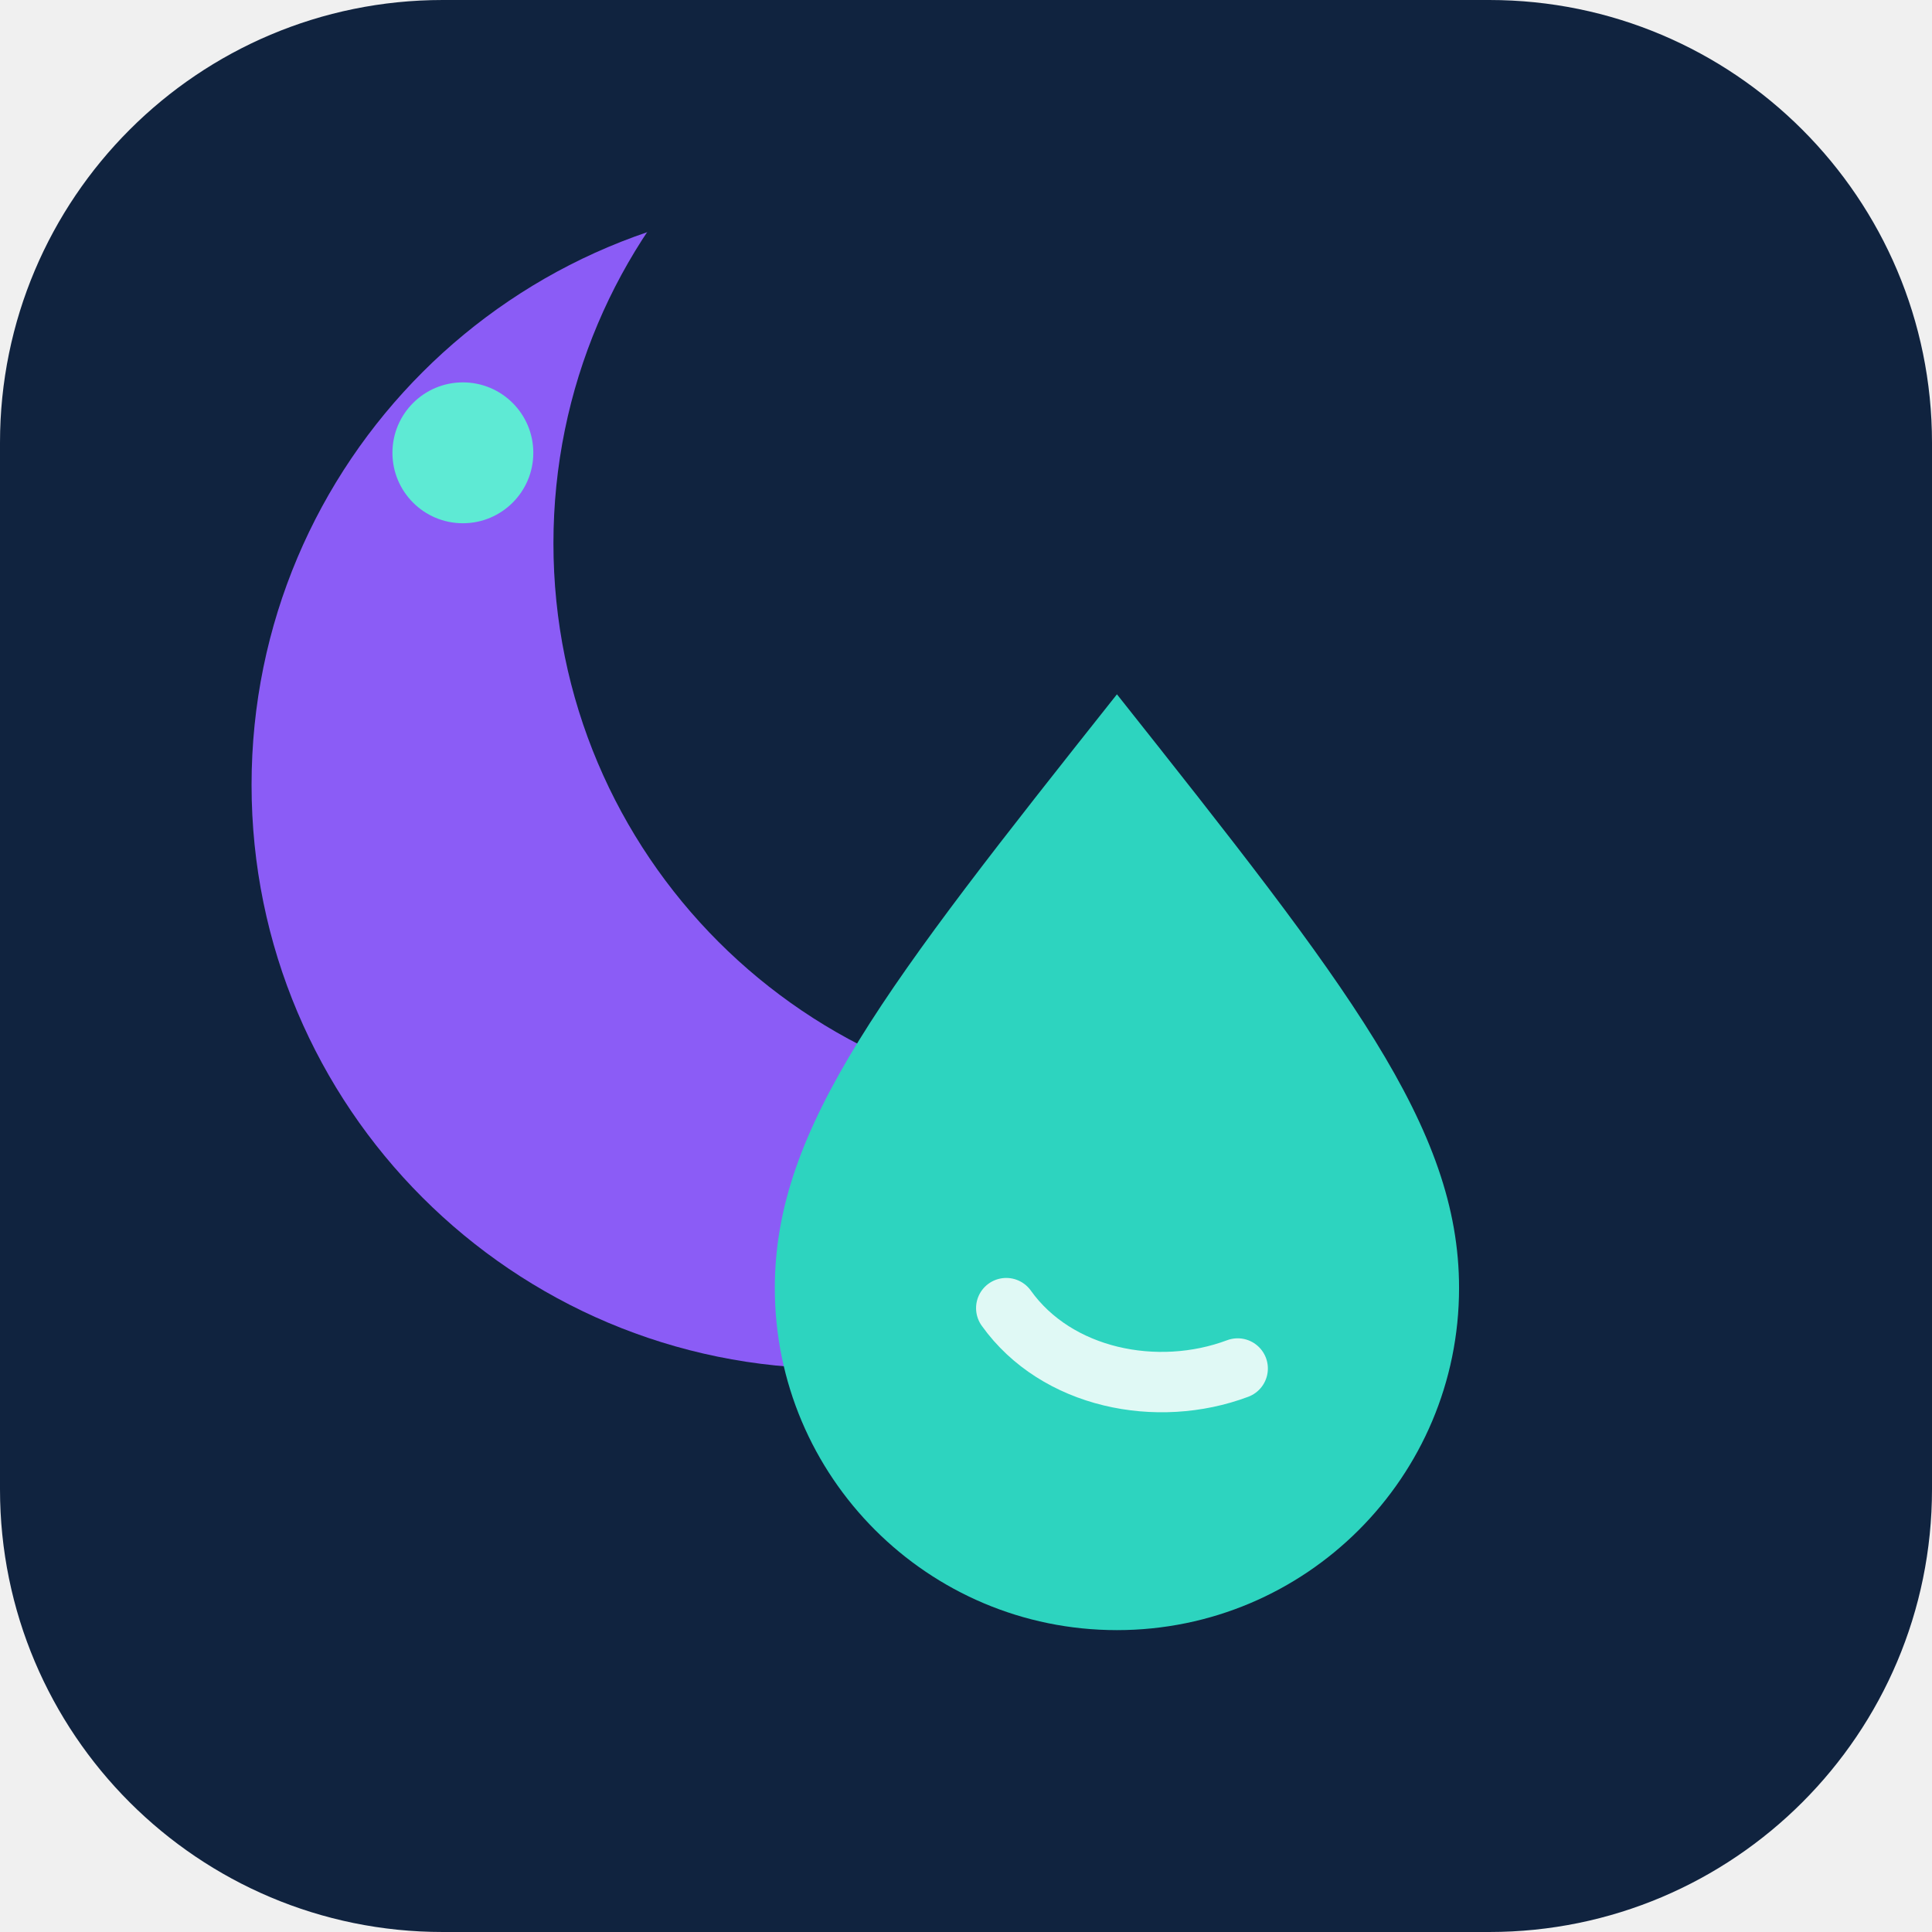
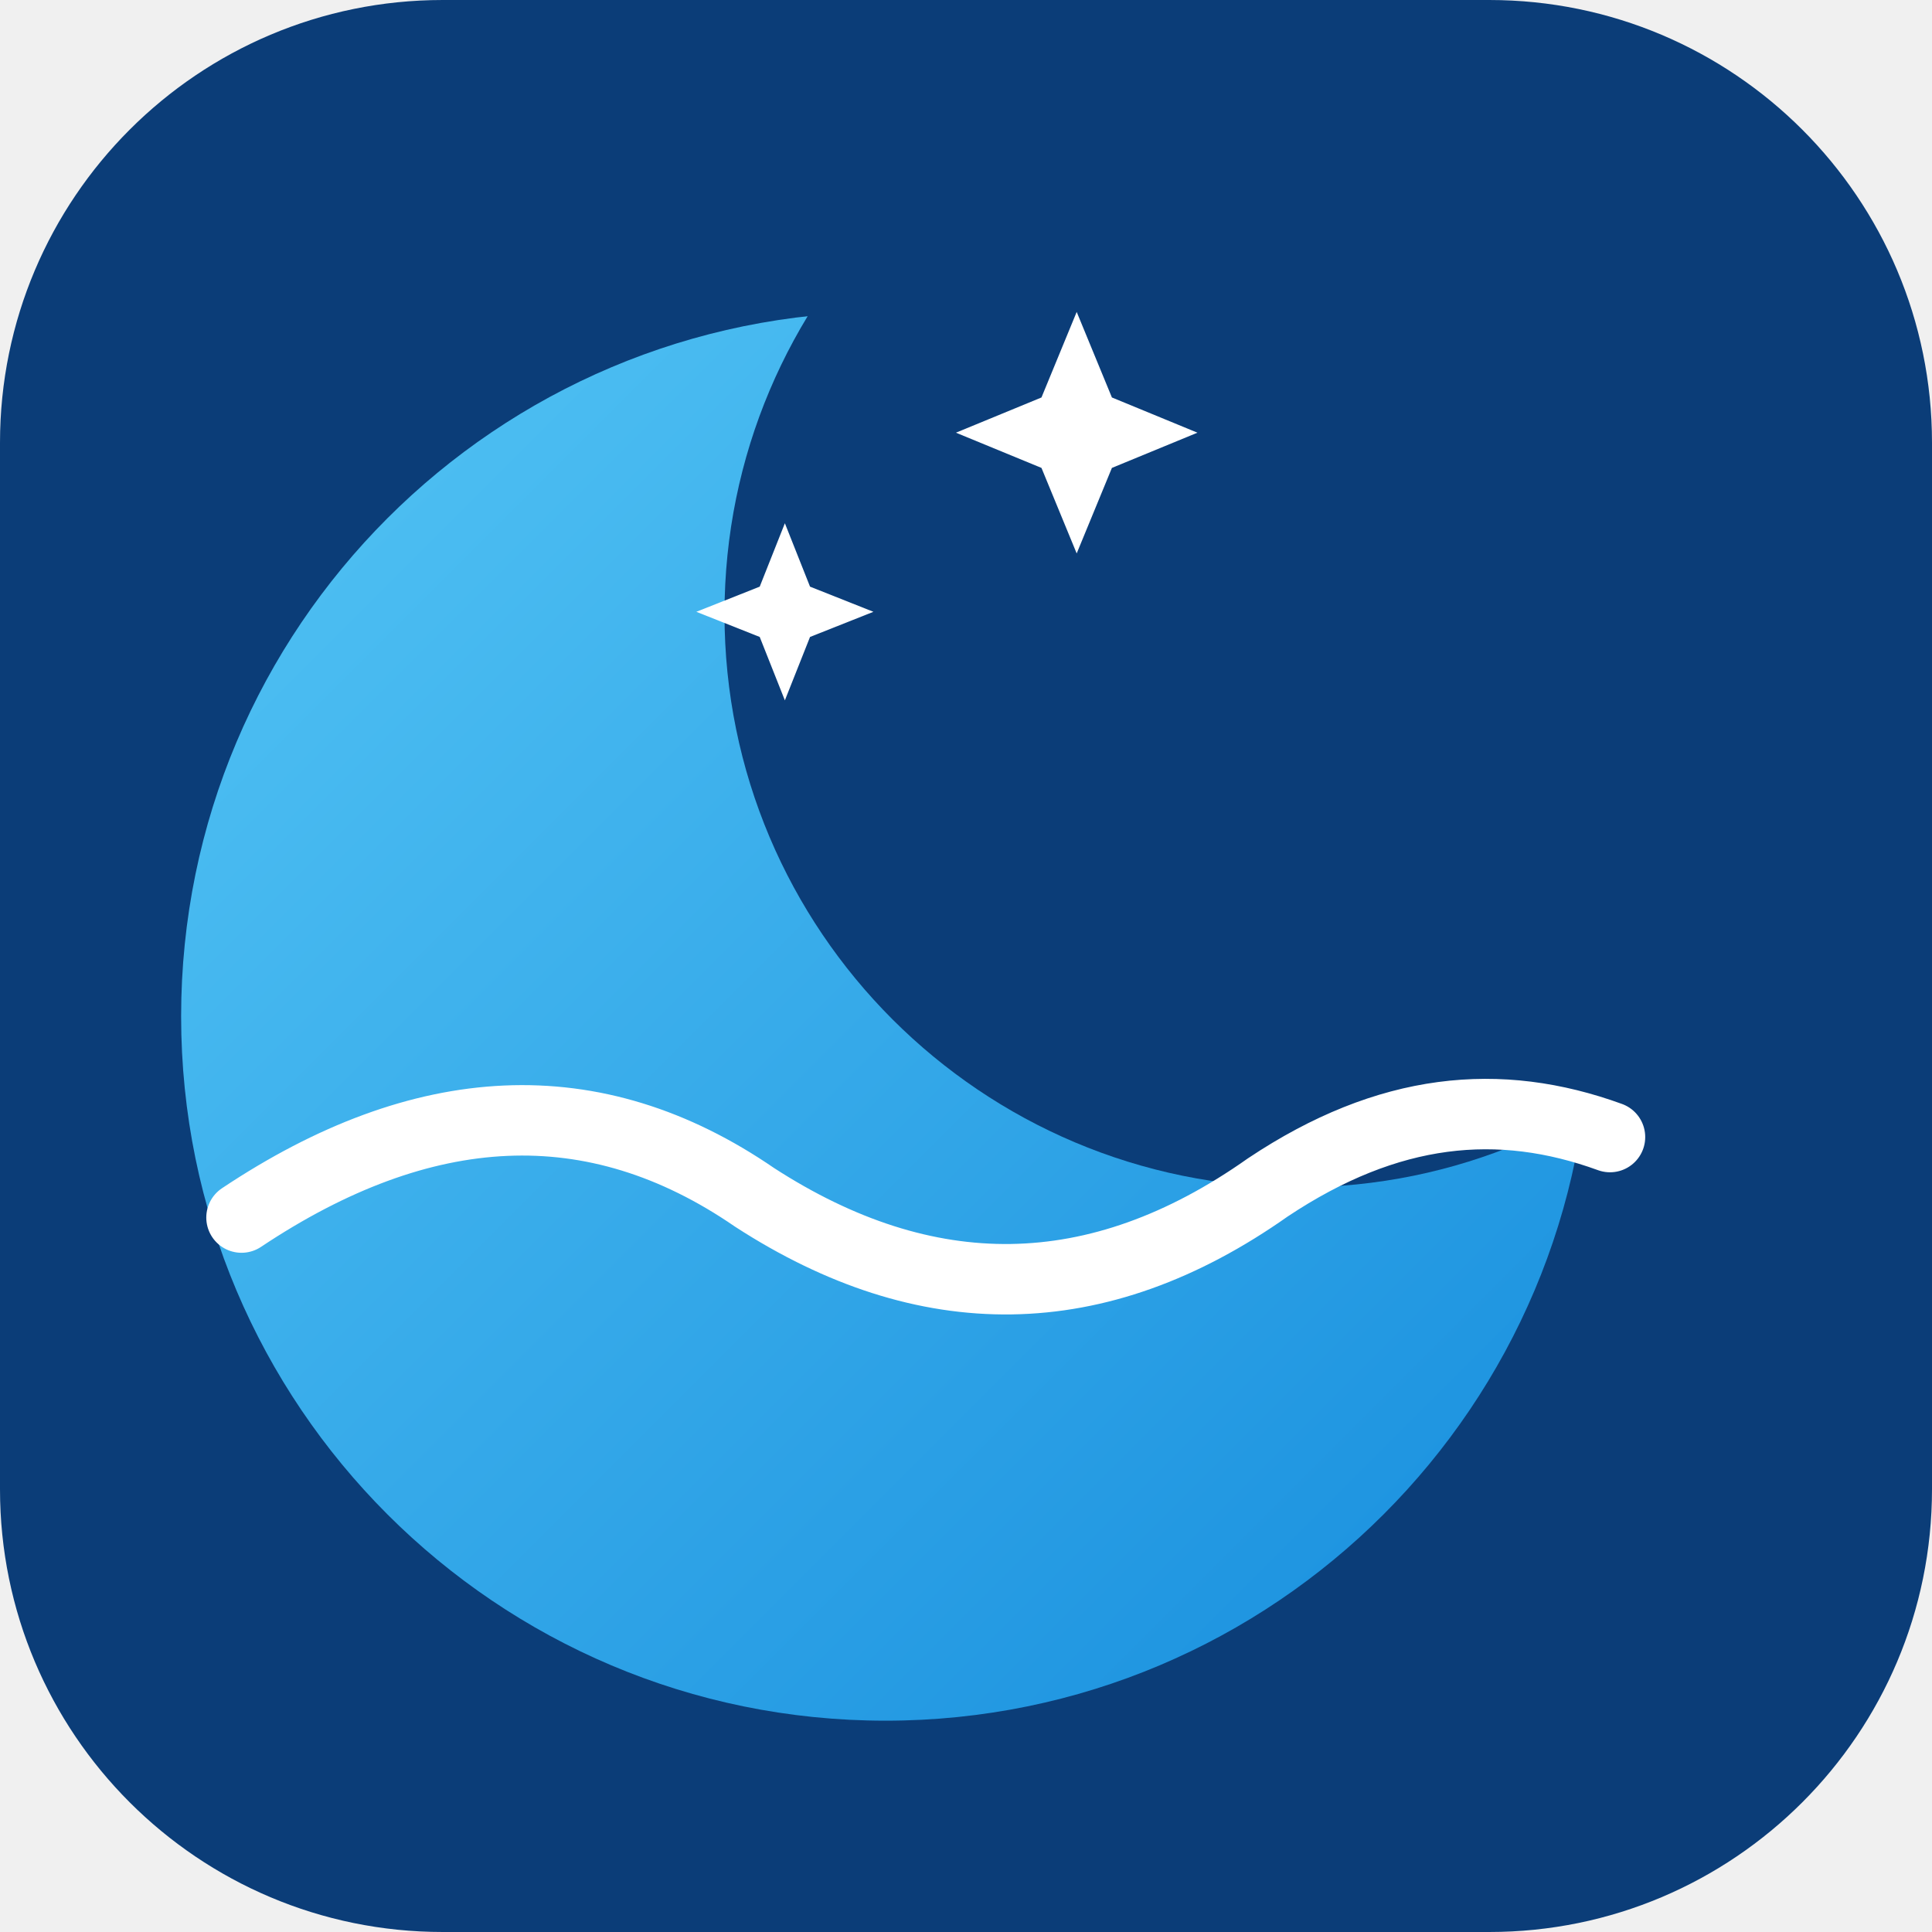
<svg xmlns="http://www.w3.org/2000/svg" viewBox="0 0 192 192" role="img" aria-labelledby="title">
-   <rect width="192" height="192" rx="44" fill="#10233f" />
-   <circle cx="83" cy="78" r="58" fill="#8b5cf6" />
-   <circle cx="111" cy="54" r="56" fill="#10233f" />
-   <path d="M111 69c-23 29-34 43-34 59a34 34 0 1 0 68 0c0-16-11-30-34-59Z" fill="#2dd4bf" />
-   <path d="M100 130c5 7 15 9 23 6" fill="none" stroke="#fff" stroke-width="6" stroke-linecap="round" opacity=".85" />
-   <circle cx="46" cy="45" r="7" fill="#5eead4" />
+   <defs>
+     <linearGradient id="sky" x1="0" y1="0" x2="1" y2="1">
+       <stop stop-color="#54c5f5" />
+       <stop offset="1" stop-color="#168ddd" />
+     </linearGradient>
+     <mask id="crescent">
+       <rect width="192" height="192" fill="#fff" />
+       <circle cx="129" cy="61" r="57" fill="#000" />
+     </mask>
+   </defs>
+   <rect width="192" height="192" rx="44" fill="#0b3d78" />
+   <circle cx="88" cy="101" r="70" fill="url(#sky)" mask="url(#crescent)" />
+   <path d="M24 121c18-12 35-13 51-2 17 11 34 11 51-1 12-8 23-9 34-5" fill="none" stroke="#fff" stroke-width="7" stroke-linecap="round" />
+   <path d="M107 31l3.5 8.5 8.5 3.5-8.5 3.5-3.5 8.5-3.5-8.5-8.5-3.5 8.5-3.5Z" fill="#fff" />
+   <path d="M78 52l2.5 6.3 6.3 2.5-6.3 2.5-2.5 6.3-2.5-6.3-6.3-2.5 6.3-2.5Z" fill="#fff" />
</svg>
